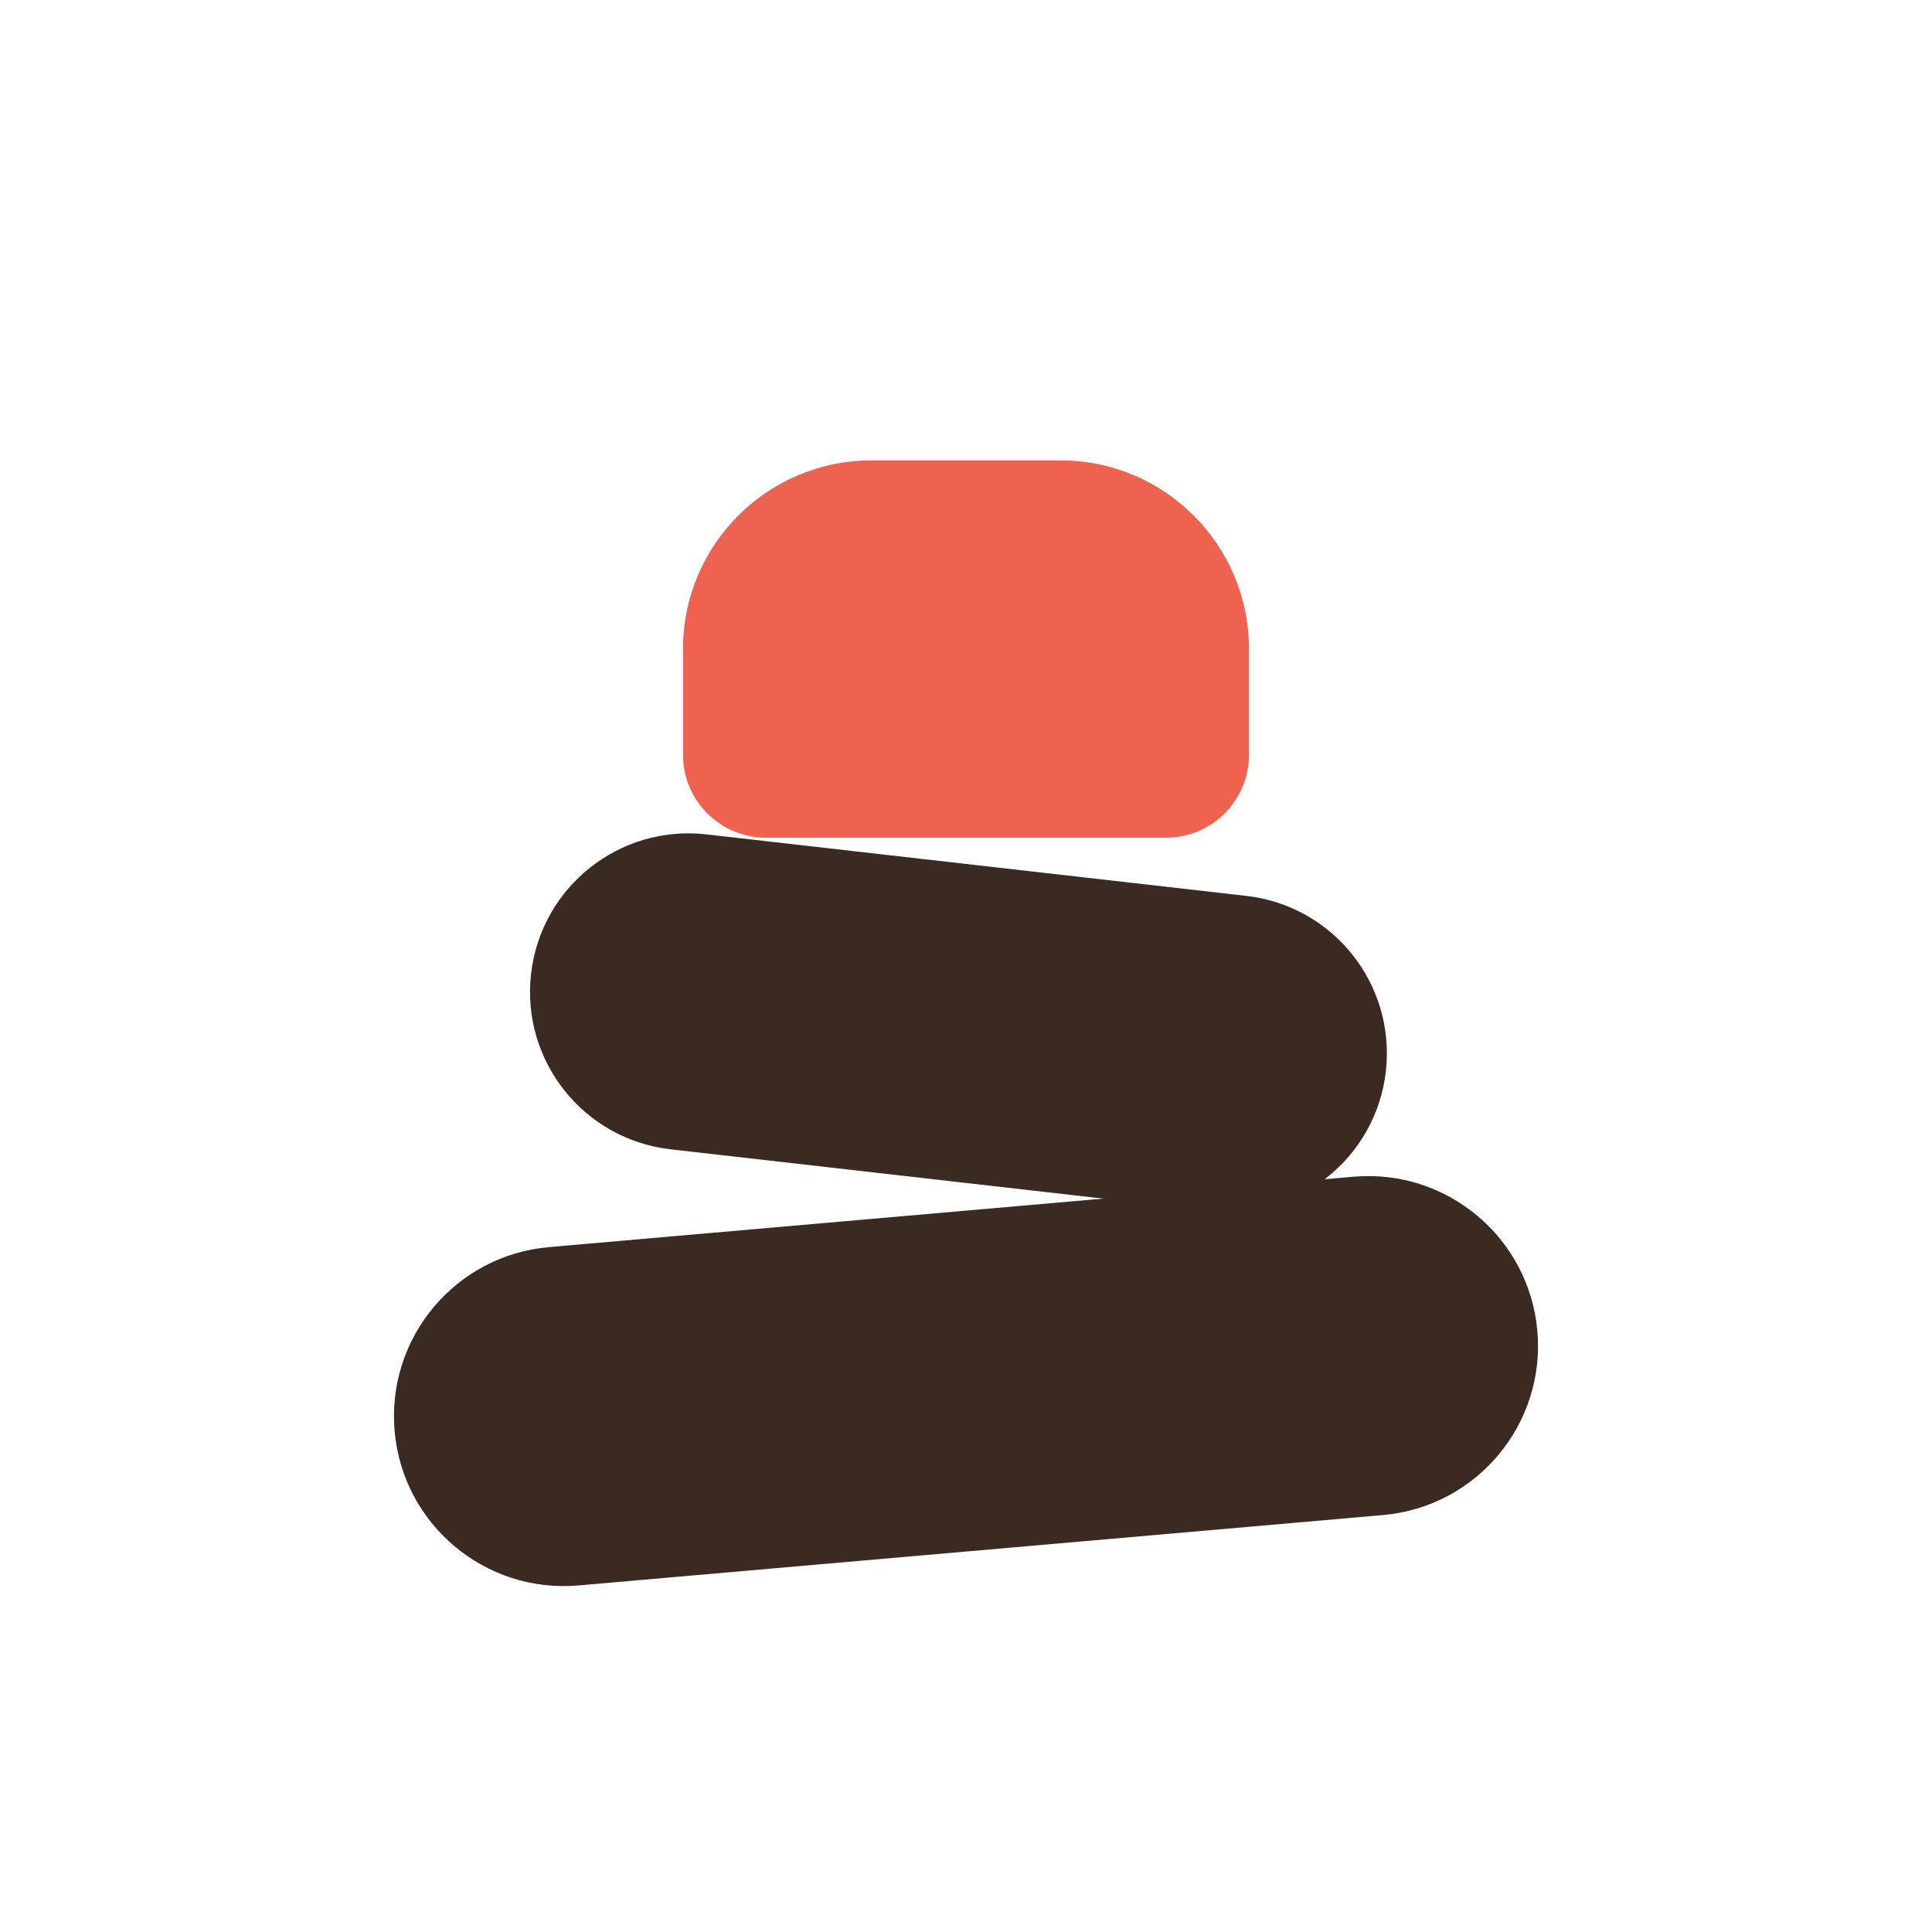
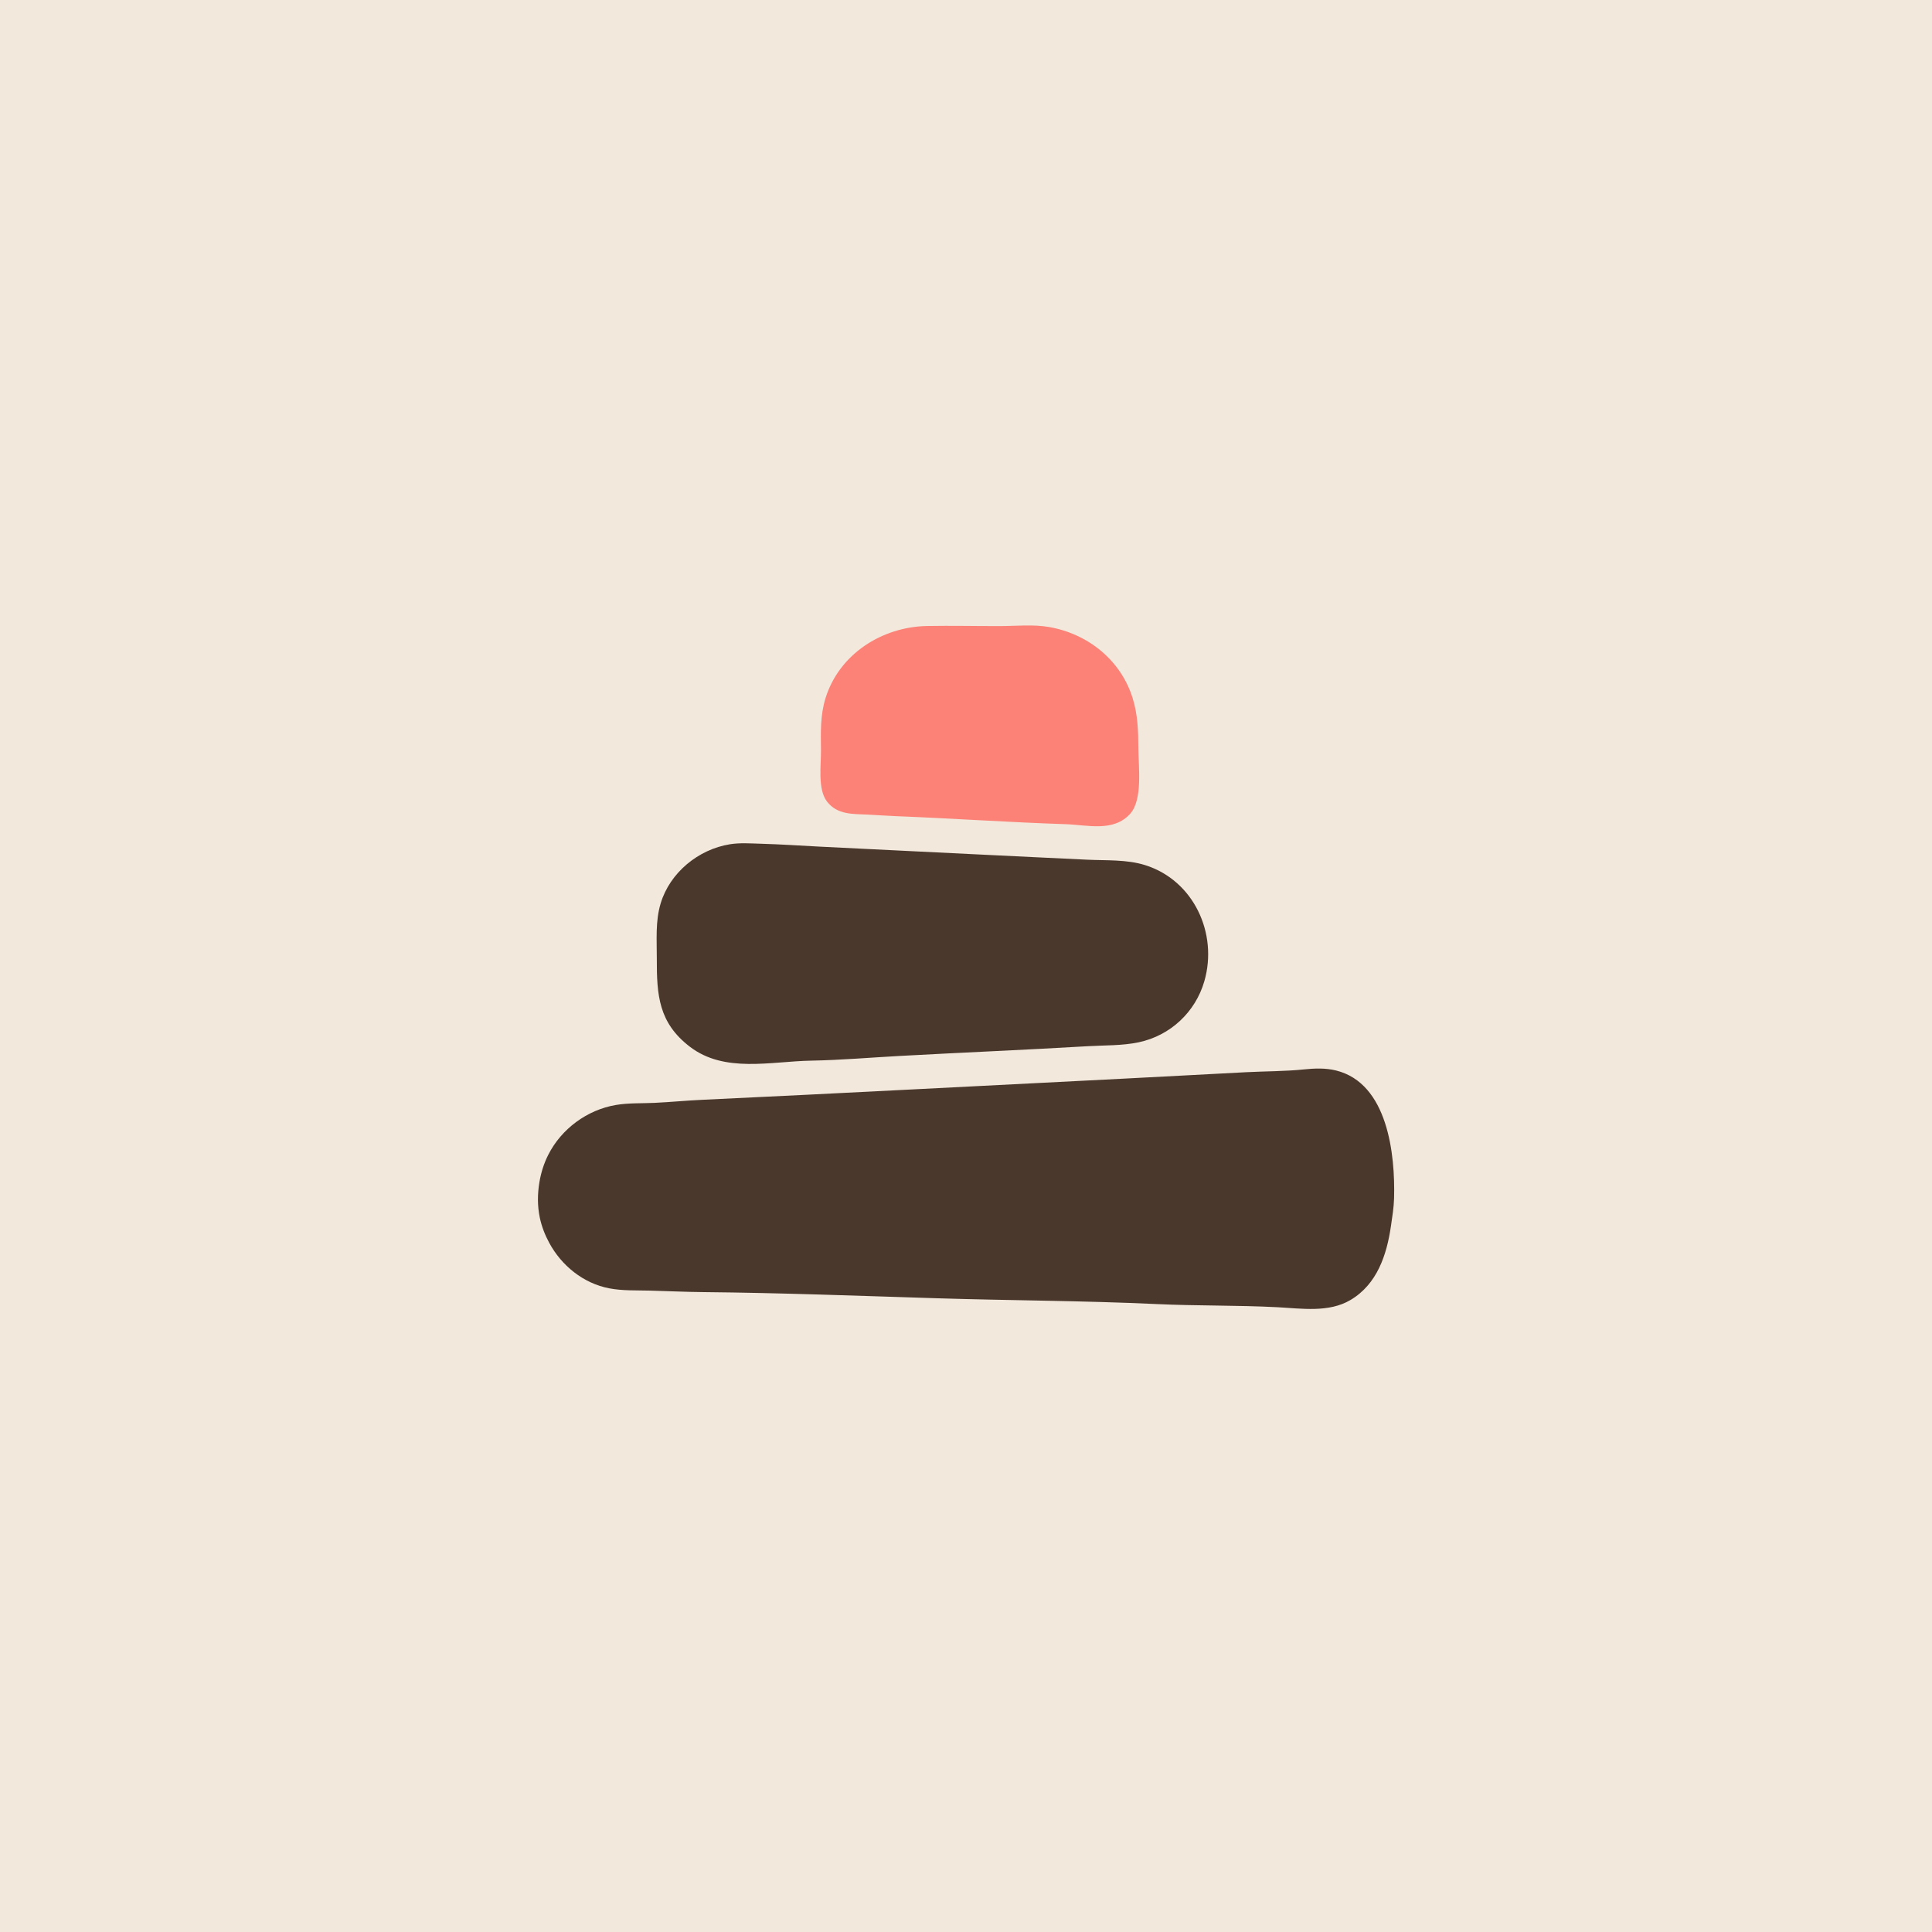
- <svg xmlns="http://www.w3.org/2000/svg" viewBox="0 0 512 512" width="512" height="512" role="img" aria-label="沉见 DeepAnchor">
-   <g transform="translate(0,-34)">
-     <path fill="#ef6250" d="M181 234 V206 A50 50 0 0 1 231 156 L281 156 A50 50 0 0 1 331 206 V234 A22 22 0 0 1 309 256 L203 256 A22 22 0 0 1 181 234 Z" />
-     <rect fill="#3a2a21" x="140" y="263" width="228" height="84" rx="42" transform="rotate(6.5 254 305)" />
-     <rect fill="#3a2a21" x="104" y="355" width="304" height="90" rx="45" transform="rotate(-5 256 400)" />
+ <svg xmlns="http://www.w3.org/2000/svg" viewBox="0 0 1185 1185" width="1185" height="1185" role="img" aria-label="沉见 DeepAnchor">
+   <rect width="1185" height="1185" fill="#f2e8dc" />
+   <g transform="translate(0,83.5)">
+     <path fill="#4b382d" fill-rule="evenodd" d="M447.66 434.34C453.88 433.33 460.24 433.83 466.5 434C478.51 434.34 490.51 435.14 502.5 435.77C537.18 437.58 571.84 439.11 606.5 440.89C626.49 441.92 646.5 442.78 666.5 443.78C678.34 444.37 690.99 443.55 702.41 447.14C732.13 456.48 747.15 488.99 738.7 518.3C733.23 537.26 717.83 551.71 698.39 555.8C688.28 557.92 677.79 557.58 667.5 558.18C629.18 560.43 590.82 562.04 552.5 564.13C534.19 565.12 515.84 566.72 497.5 567.05C472.81 567.49 444.39 574.85 423.07 558.47C403.97 543.8 402.8 526.93 402.86 504.5C402.89 493.19 401.91 481.63 405.2 470.66C410.89 451.68 428.39 437.45 447.66 434.34ZM799.72 572.43C806.28 571.75 813.02 571.49 819.45 573.08C851.25 580.93 855.81 624.61 855.06 651.5C854.9 657.21 853.96 662.88 853.14 668.52C850.56 686.24 844.68 704.16 828.34 713.85C815.04 721.75 798.28 719.06 783.5 718.29C758.87 717.01 734.14 717.51 709.5 716.36C664.54 714.25 619.48 714.2 574.5 712.79C526.86 711.31 479.16 709.48 431.5 709.02C420.48 708.92 409.51 708.39 398.5 708.1C390.16 707.88 381.88 708.28 373.66 706.7C357.77 703.65 344.37 692.75 336.81 678.69C334.25 673.95 332.23 668.73 331.11 663.46C329.57 656.11 329.63 648.86 330.87 641.49C331.84 635.72 333.63 630.03 336.29 624.78C344.34 608.88 360.08 597.28 377.64 594.26C385.48 592.92 393.58 593.31 401.5 592.94C411.17 592.48 420.83 591.53 430.5 591.08C516.21 587.07 601.82 582.46 687.5 578.18C713.18 576.9 738.84 575.43 764.5 574.13C776.22 573.53 788.04 573.63 799.72 572.43Z" />
+     <path fill="#fc8277" fill-rule="evenodd" d="M568.62 300.46C583.54 300.18 598.5 300.55 613.42 300.51C623.31 300.49 633.67 299.37 643.47 301.08C667.32 305.25 687.46 321.38 694.71 344.7C697.89 354.91 698.17 364.89 698.22 375.5C698.28 386.78 701.01 407 693.16 415.68C682.91 427.01 667.01 422.46 653.5 422.01C618.82 420.87 584.18 418.46 549.5 417.09C543.82 416.87 538.17 416.44 532.5 416.15C523.17 415.69 513.73 416.39 507.32 408.23C501.37 400.66 503.66 385.77 503.55 376.5C503.41 365.69 503.1 355.18 506.32 344.75C514.7 317.68 540.97 300.98 568.62 300.46Z" />
  </g>
</svg>
